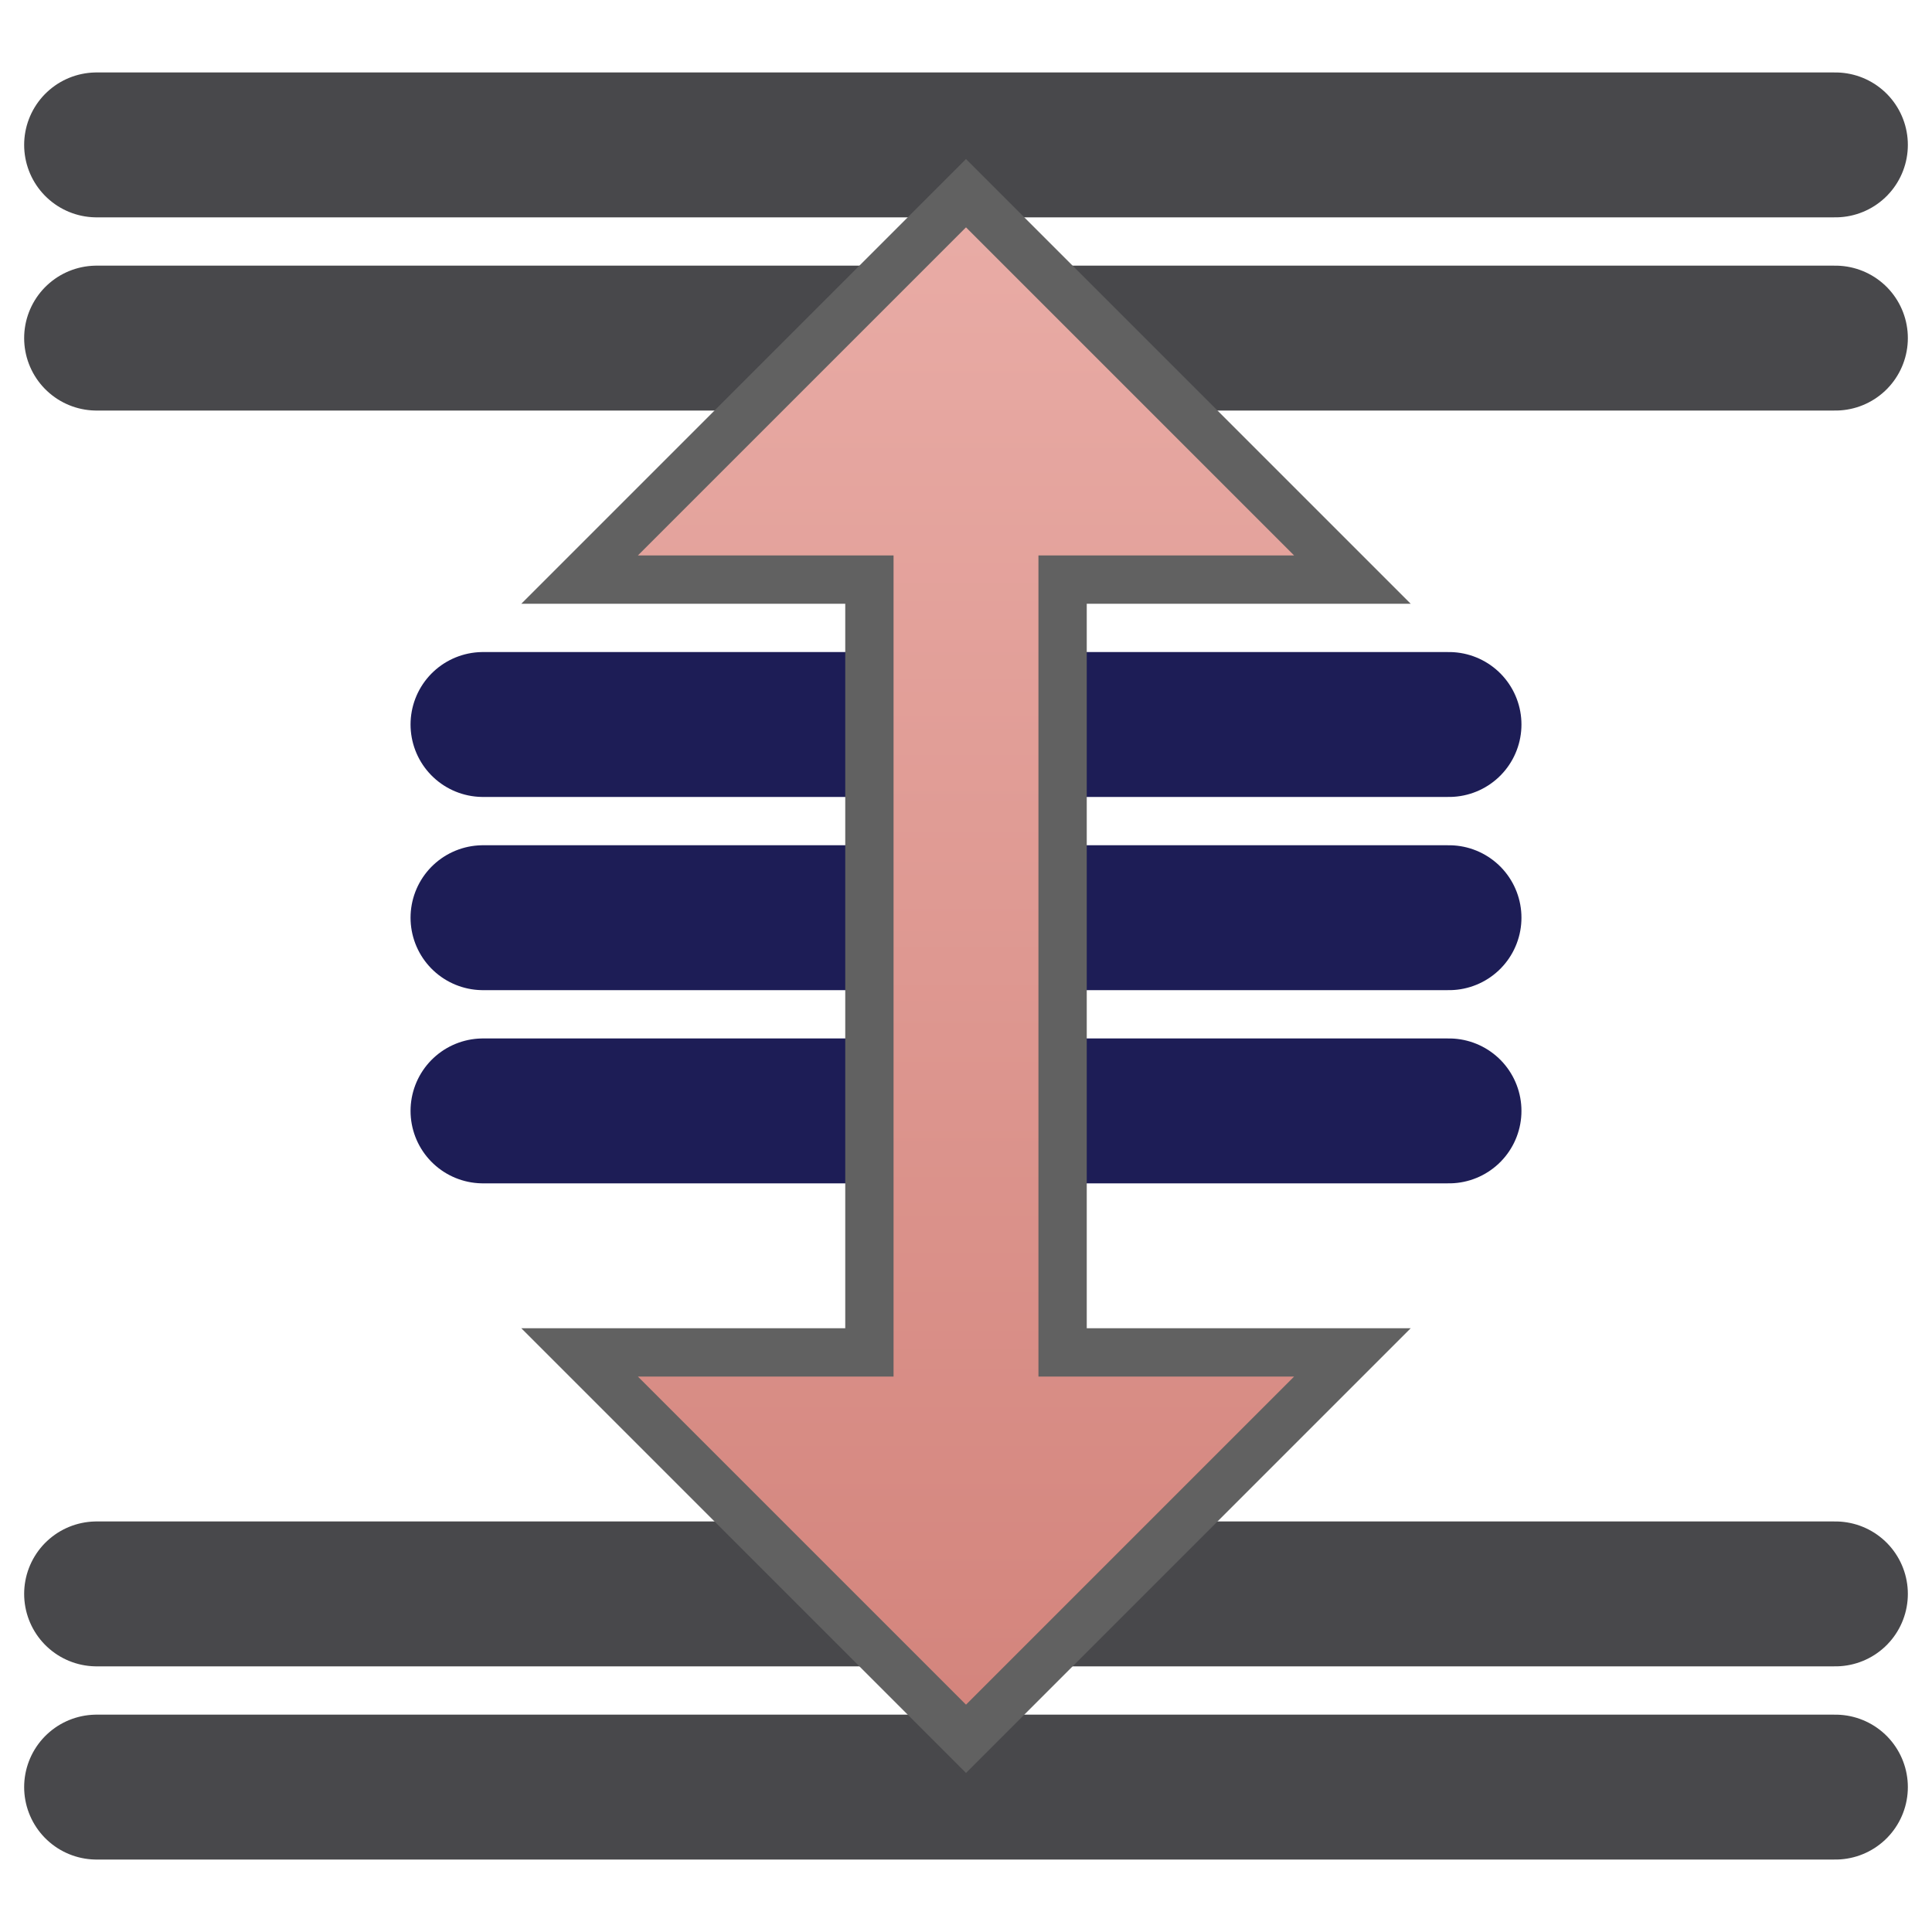
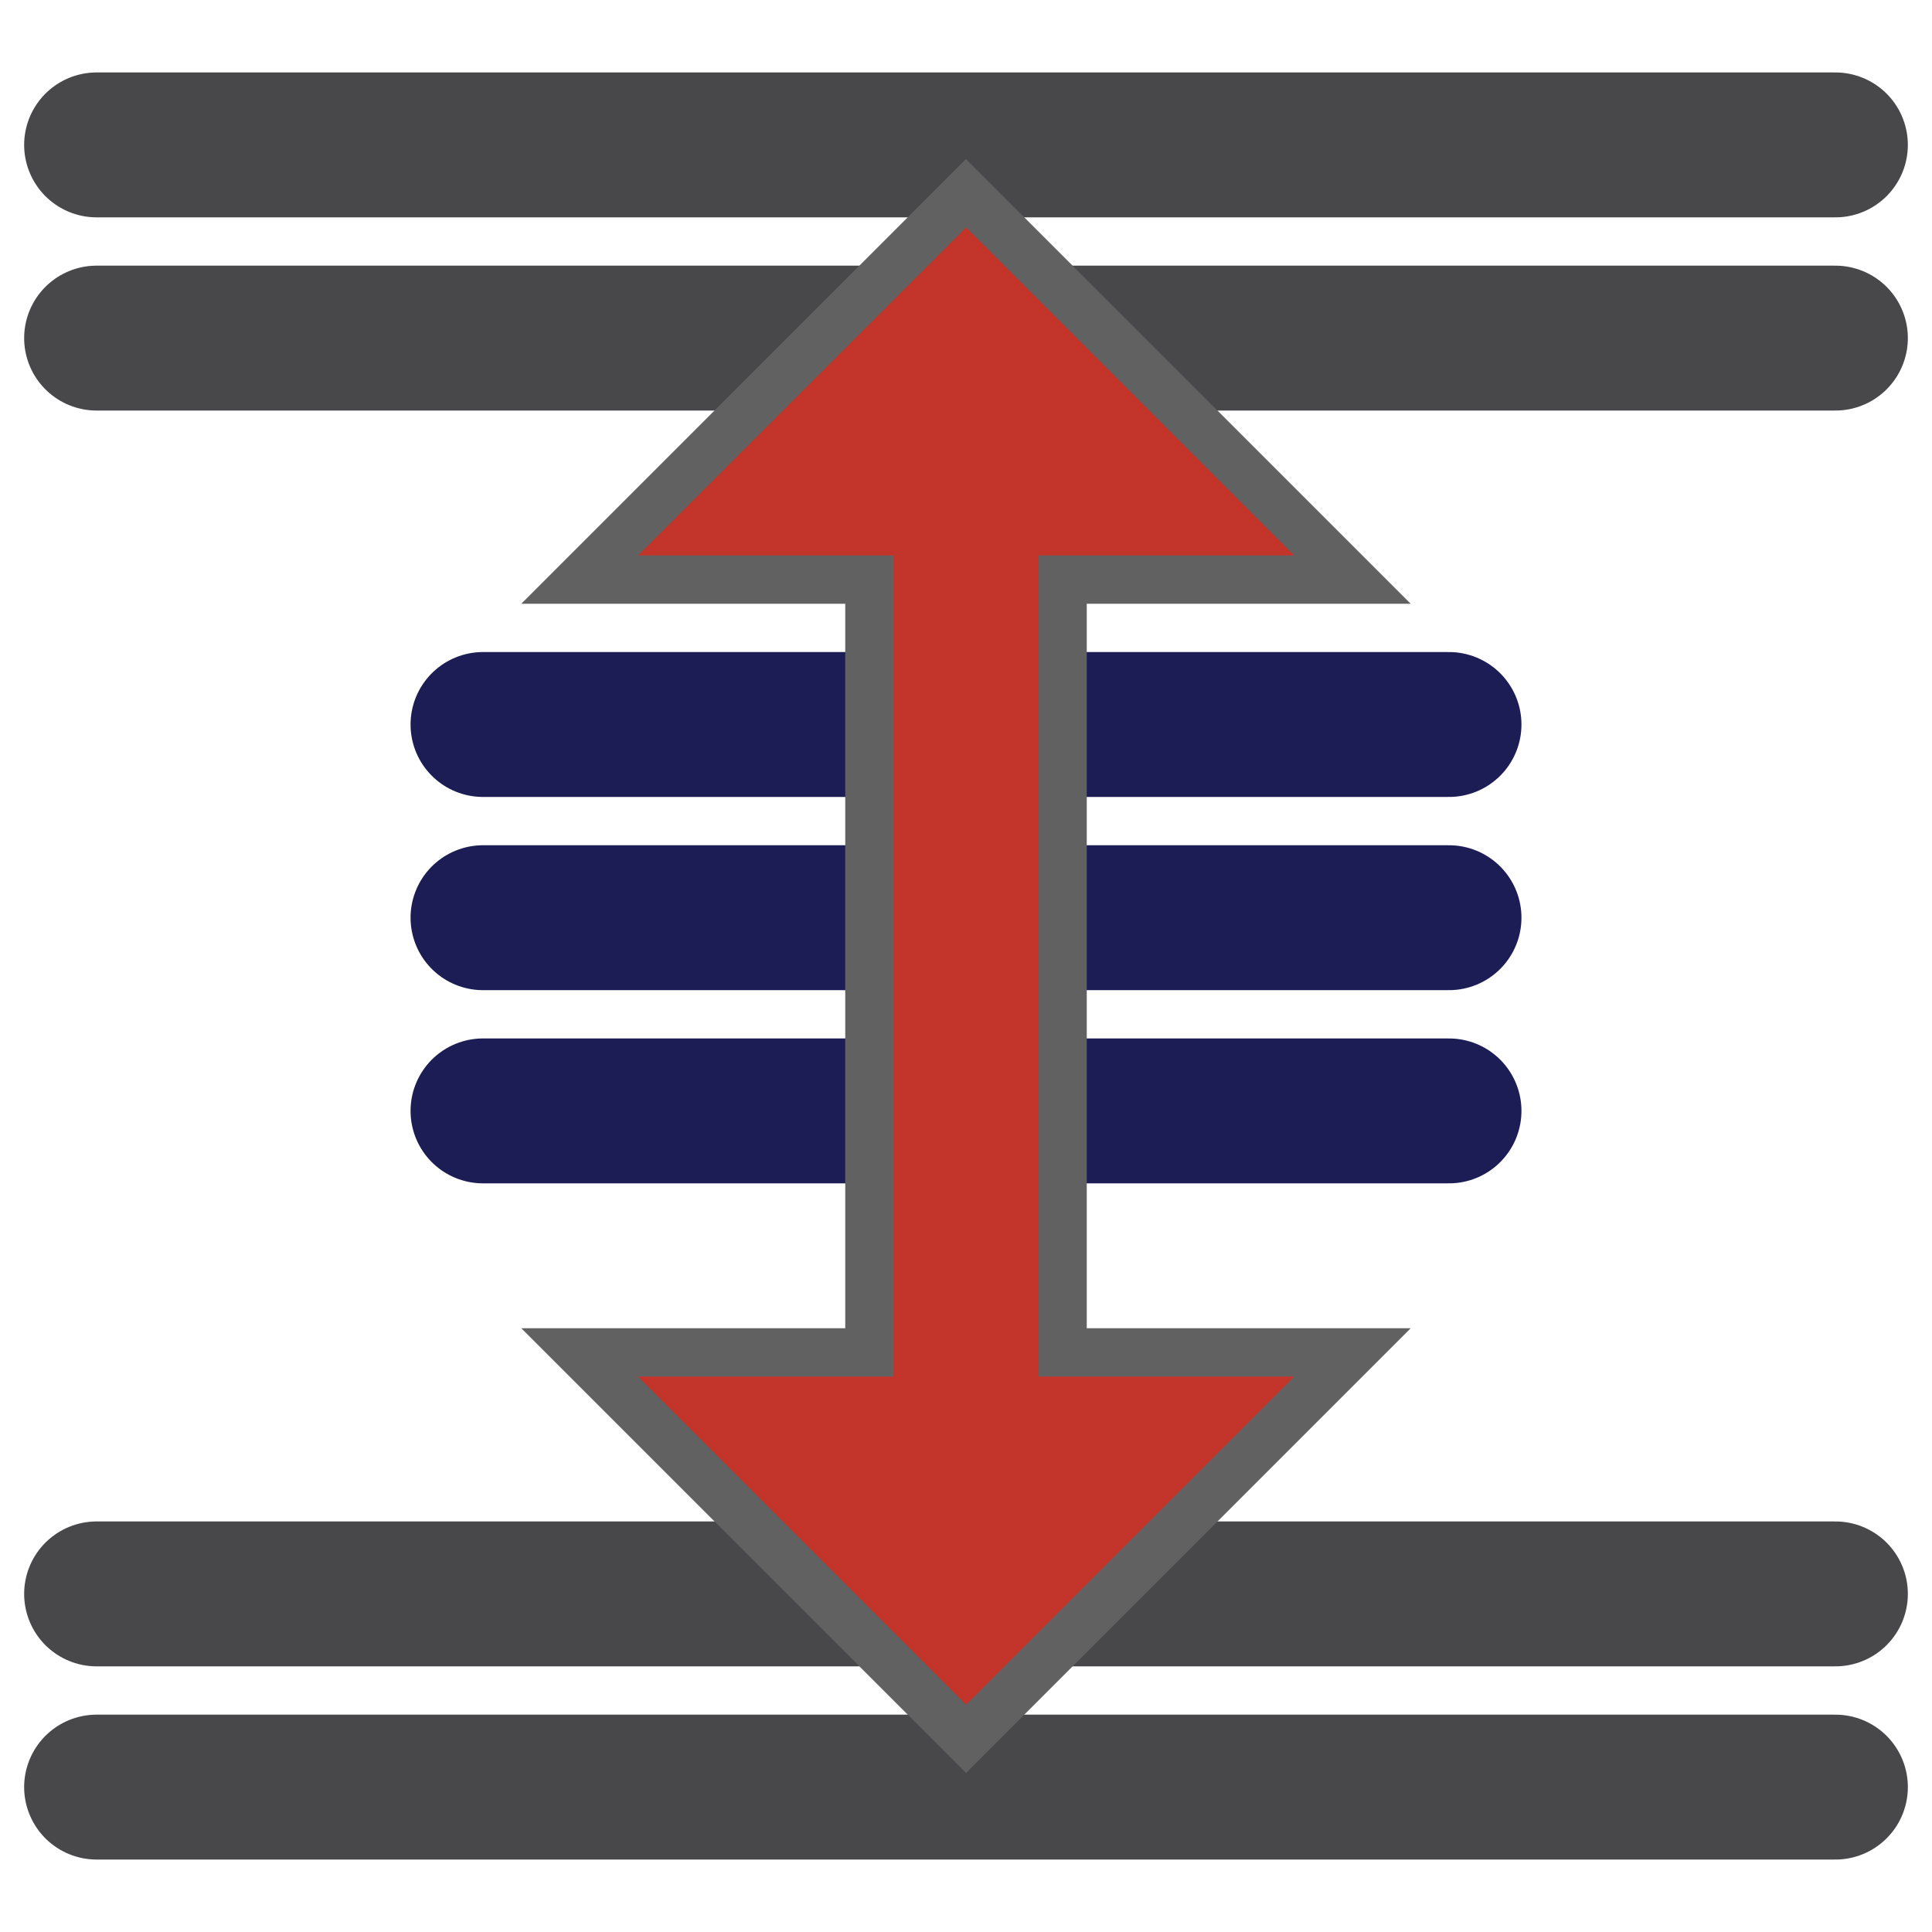
<svg xmlns="http://www.w3.org/2000/svg" fill="#2A2A2C" id="svg3039" width="20" height="20" version="1.1">
-   <defs>
-     <linearGradient id="cg0" x1="0" y1="0" x2="0" y2="1">
-       <stop offset="0" stop-color="#E9ACA6" />
-       <stop offset="1" stop-color="#D3847C" />
-     </linearGradient>
-   </defs>
  <g id="layer1" transform="translate(0,4)">
    <path id="path3802" d="m1 14.5h18" fill="none" stroke="#48484B" stroke-linecap="round" stroke-width="1.5" />
    <path id="path3808" d="m1 12.5h18" fill="#2A2A2C" stroke="#48484B" stroke-dashoffset=".5" stroke-linecap="round" stroke-linejoin="round" stroke-width="1.5" />
    <path id="path3812" d="m1-0.5h18" fill="#2A2A2C" stroke="#48484B" stroke-dashoffset=".5" stroke-linecap="round" stroke-linejoin="round" stroke-width="1.5" />
    <path id="path3814" d="m1-2.5h18" fill="#2A2A2C" stroke="#48484B" stroke-dashoffset=".5" stroke-linecap="round" stroke-linejoin="round" stroke-width="1.5" />
    <path id="path6624" d="m5 3.5h10" fill="#2A2A2C" stroke="#1D1D56" stroke-dashoffset=".5" stroke-linecap="round" stroke-linejoin="round" stroke-width="1.5" />
    <path id="path6626" d="m5 5.5h10" fill="#2A2A2C" stroke="#1D1D56" stroke-dashoffset=".5" stroke-linecap="round" stroke-linejoin="round" stroke-width="1.5" />
    <path id="path6628" d="m5 7.5h10" fill="#2A2A2C" stroke="#1D1D56" stroke-dashoffset=".5" stroke-linecap="round" stroke-linejoin="round" stroke-width="1.5" />
-     <path id="path6630" transform="translate(0,-4)" d="m10 2-4 4h3v8h-3l4 4 4-4h-3v-8h3z" fill="url(#cg0)" stroke="#616161" stroke-width=".5" />
+     <path id="path6630" transform="translate(0,-4)" d="m10 2-4 4h3v8h-3l4 4 4-4h-3v-8h3z" fill="#C3342A" stroke="#616161" stroke-width=".5" />
  </g>
</svg>
